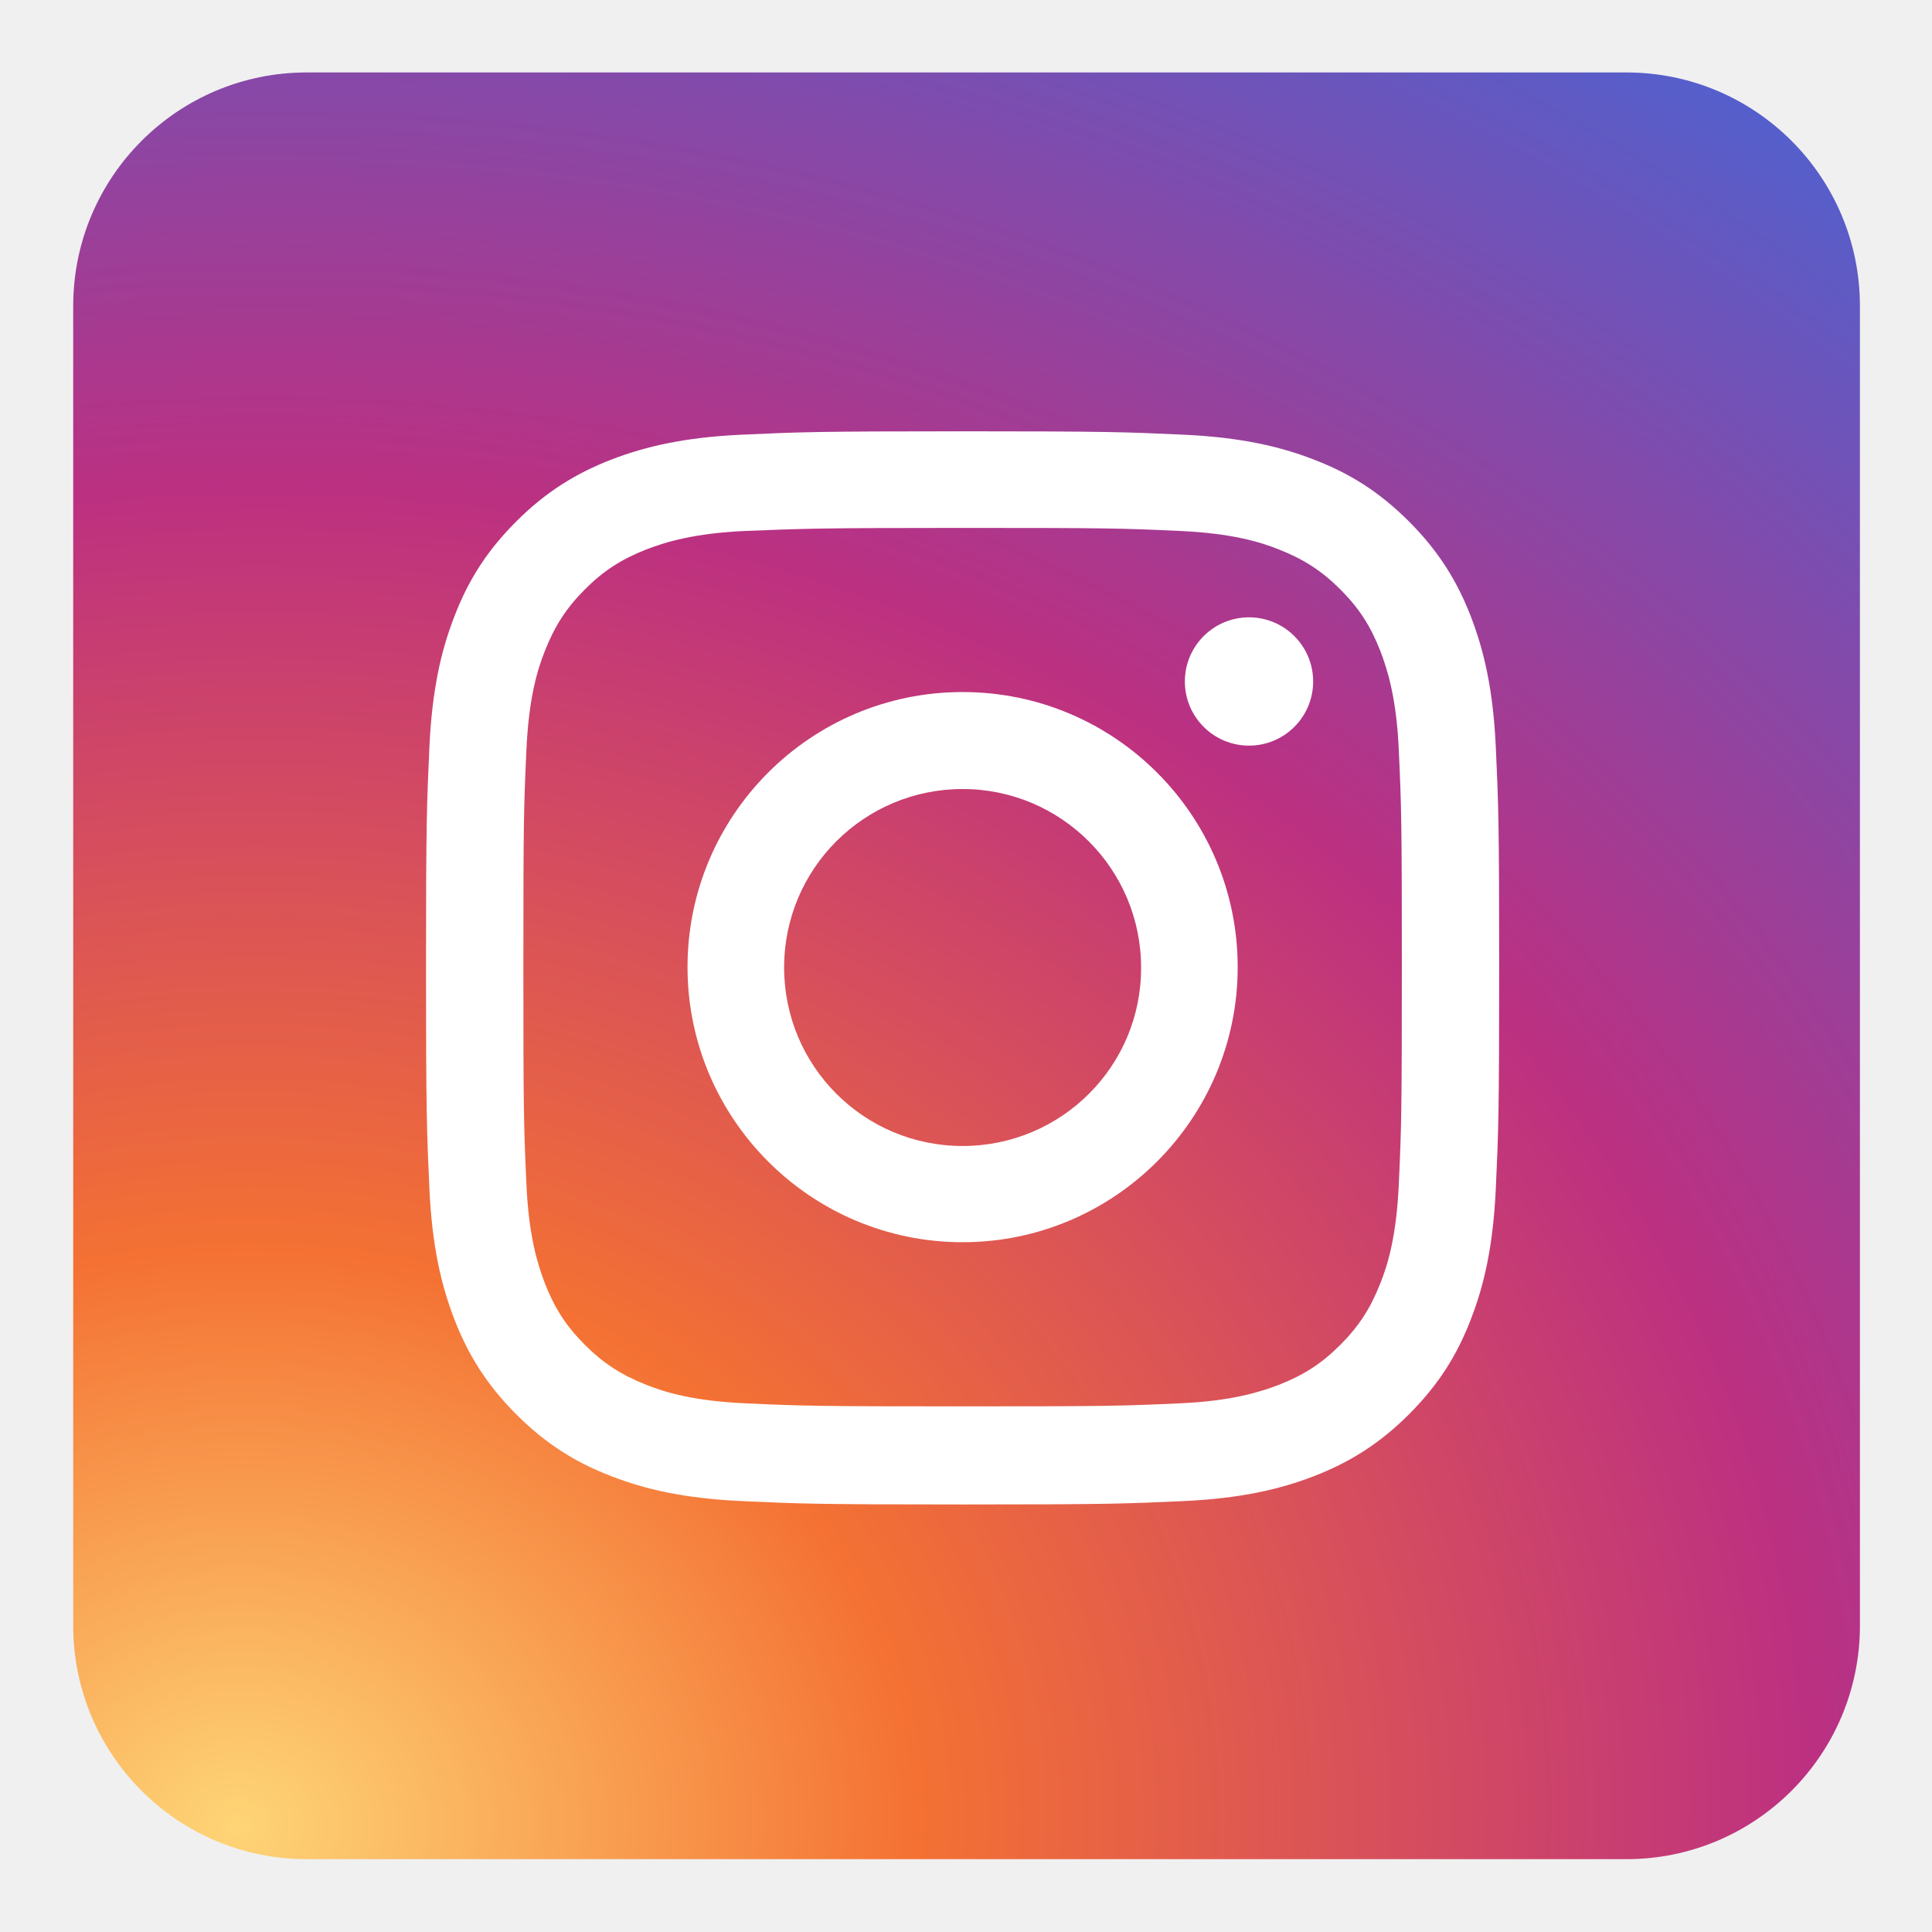
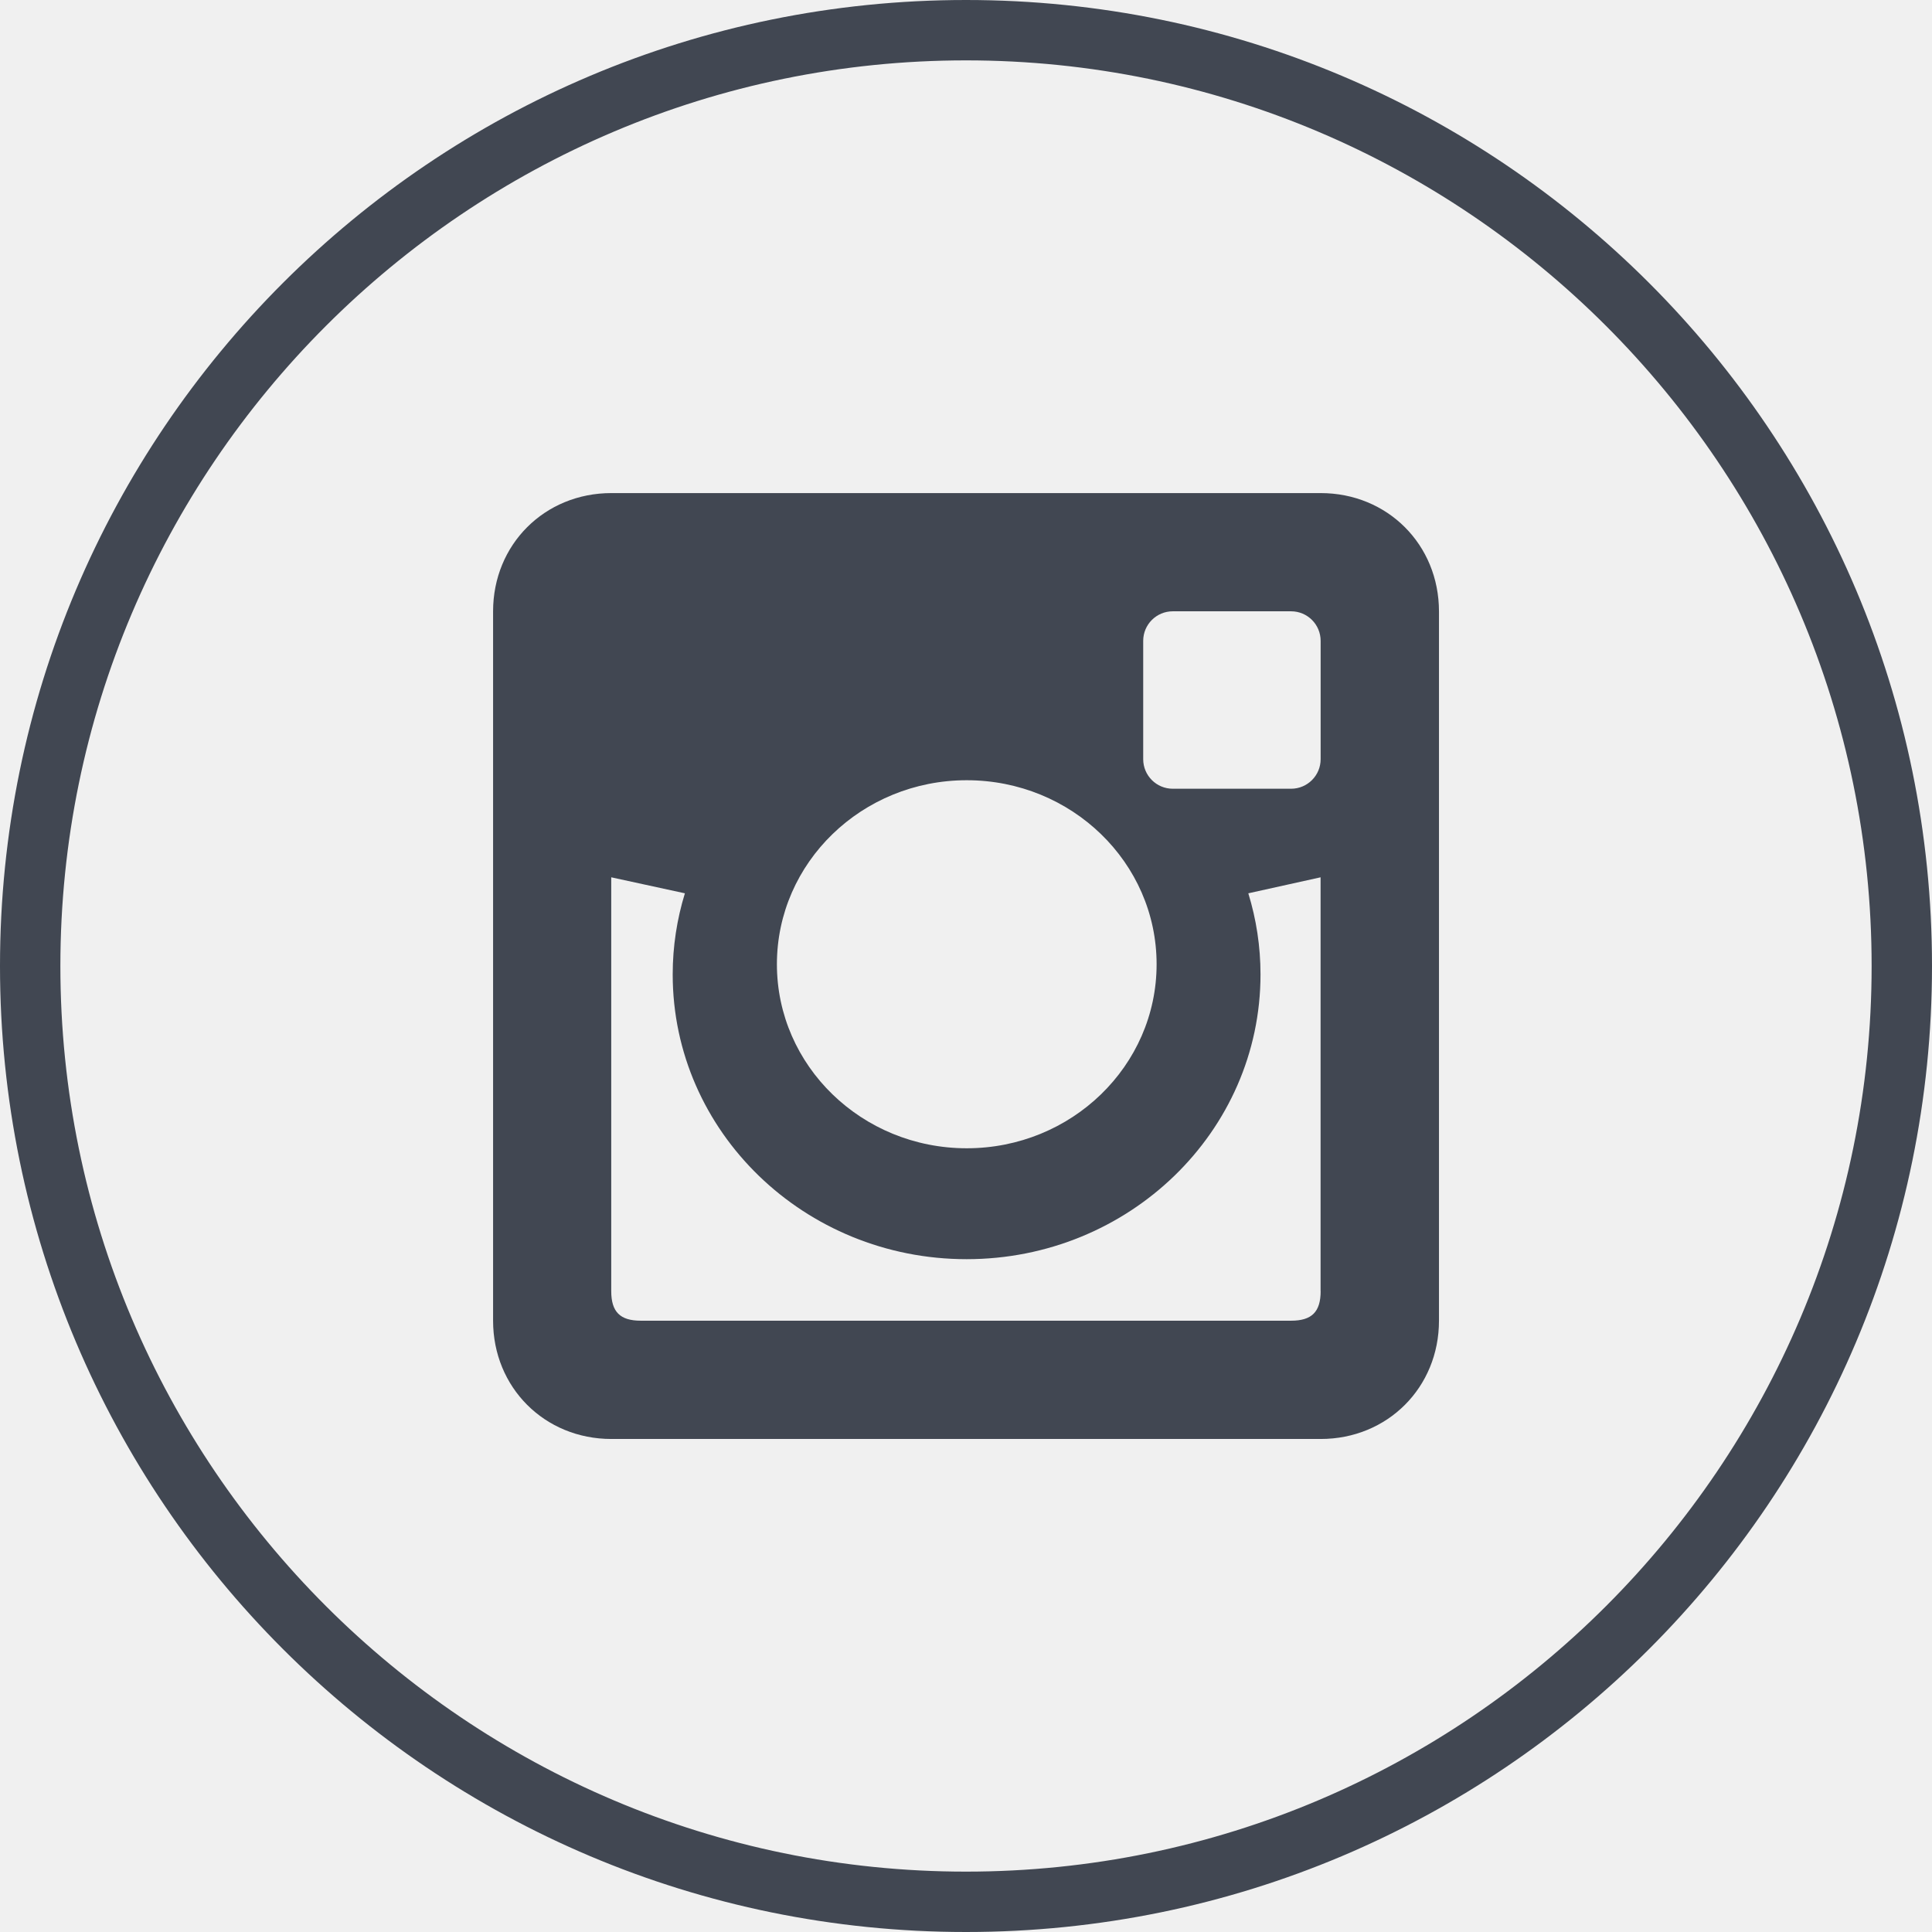
- <svg xmlns="http://www.w3.org/2000/svg" style="enable-background:new 0 0 512 512;" version="1.1" viewBox="0 0 512 512" xml:space="preserve">
-   <style type="text/css">
- 	.st0{fill:url(#SVGID_1_);}
- 	.st1{fill:#FFFFFF;}
- </style>
-   <g id="Edges" />
-   <g id="Background">
-     <radialGradient cx="62.823" cy="997.736" gradientTransform="matrix(0.9986 -5.233596e-02 -4.448556e-02 -0.8488 44.4709 1334.337)" gradientUnits="userSpaceOnUse" id="SVGID_1_" r="684.523">
-       <stop offset="0" style="stop-color:#FED576" />
-       <stop offset="0.263" style="stop-color:#F47133" />
-       <stop offset="0.609" style="stop-color:#BC3081" />
-       <stop offset="1" style="stop-color:#4C63D2" />
-     </radialGradient>
-     <path class="st0" d="M431,492.7H81.3c-34.2,0-61.9-27.7-61.9-61.9V81.1c0-34.2,27.7-61.9,61.9-61.9H431c34.2,0,61.9,27.7,61.9,61.9   v349.7C492.9,465,465.2,492.7,431,492.7z" />
-   </g>
-   <g id="Symbol">
+ <svg xmlns="http://www.w3.org/2000/svg" enable-background="new 0 0 32 32" id="Layer_1" version="1.1" viewBox="0 0 32 32" xml:space="preserve">
+   <g id="OUTLINE_copy">
+     <path d="M21.874,8.167H10.126c-1.106,0-1.959,0.852-1.959,1.959v11.749c0,1.105,0.852,1.959,1.959,1.959h11.749   c1.105,0,1.959-0.852,1.959-1.959V10.126C23.833,9.019,22.98,8.167,21.874,8.167z M16.012,12.923c1.737,0,3.145,1.364,3.145,3.048   c0,1.682-1.408,3.048-3.145,3.048c-1.736,0-3.144-1.365-3.144-3.048C12.868,14.287,14.276,12.923,16.012,12.923z M21.874,21.385   c0,0.344-0.147,0.49-0.49,0.49h-10.77c-0.343,0-0.49-0.146-0.49-0.49v-6.854l1.22,0.265c-0.131,0.426-0.202,0.877-0.202,1.344   c0,2.604,2.181,4.716,4.868,4.716c2.688,0,4.868-2.112,4.868-4.716c0-0.467-0.071-0.918-0.202-1.344l1.197-0.265V21.385z    M21.874,12.574c0,0.271-0.219,0.49-0.49,0.49h-1.959c-0.271,0-0.49-0.219-0.49-0.49v-1.959c0-0.271,0.219-0.49,0.49-0.49h1.959   c0.271,0,0.49,0.219,0.49,0.49C21.874,10.615,21.874,12.574,21.874,12.574z" fill="#414752" />
    <g>
-       <path class="st1" d="M255.1,139.9c37.9,0,42.4,0.1,57.4,0.8c13.8,0.6,21.4,2.9,26.4,4.9c6.6,2.6,11.4,5.7,16.3,10.6    c5,5,8,9.7,10.6,16.3c1.9,5,4.3,12.5,4.9,26.4c0.7,15,0.8,19.5,0.8,57.4s-0.1,42.4-0.8,57.4c-0.6,13.8-2.9,21.4-4.9,26.4    c-2.6,6.6-5.7,11.4-10.6,16.3c-5,5-9.7,8-16.3,10.6c-5,1.9-12.5,4.3-26.4,4.9c-15,0.7-19.5,0.8-57.4,0.8s-42.4-0.1-57.4-0.8    c-13.8-0.6-21.4-2.9-26.4-4.9c-6.6-2.6-11.4-5.7-16.3-10.6c-5-5-8-9.7-10.6-16.3c-1.9-5-4.3-12.5-4.9-26.4    c-0.7-15-0.8-19.5-0.8-57.4s0.1-42.4,0.8-57.4c0.6-13.8,2.9-21.4,4.9-26.4c2.6-6.6,5.7-11.4,10.6-16.3c5-5,9.7-8,16.3-10.6    c5-1.9,12.5-4.3,26.4-4.9C212.7,140.1,217.2,139.9,255.1,139.9 M255.1,114.3c-38.6,0-43.4,0.2-58.6,0.9    c-15.1,0.7-25.4,3.1-34.5,6.6c-9.3,3.6-17.3,8.5-25.2,16.4c-7.9,7.9-12.8,15.8-16.4,25.2c-3.5,9-5.9,19.4-6.6,34.5    c-0.7,15.2-0.9,20-0.9,58.6c0,38.6,0.2,43.4,0.9,58.6c0.7,15.1,3.1,25.4,6.6,34.5c3.6,9.3,8.5,17.3,16.4,25.2    c7.9,7.9,15.8,12.8,25.2,16.4c9,3.5,19.4,5.9,34.5,6.6c15.2,0.7,20,0.9,58.6,0.9s43.4-0.2,58.6-0.9c15.1-0.7,25.4-3.1,34.5-6.6    c9.3-3.6,17.3-8.5,25.2-16.4c7.9-7.9,12.8-15.8,16.4-25.2c3.5-9,5.9-19.4,6.6-34.5c0.7-15.2,0.9-20,0.9-58.6s-0.2-43.4-0.9-58.6    c-0.7-15.1-3.1-25.4-6.6-34.5c-3.6-9.3-8.5-17.3-16.4-25.2c-7.9-7.9-15.8-12.8-25.2-16.4c-9-3.5-19.4-5.9-34.5-6.6    C298.5,114.5,293.7,114.3,255.1,114.3L255.1,114.3z" />
-       <path class="st1" d="M255.1,183.4c-40.3,0-72.9,32.7-72.9,72.9s32.7,72.9,72.9,72.9s72.9-32.7,72.9-72.9S295.4,183.4,255.1,183.4z     M255.1,303.7c-26.2,0-47.3-21.2-47.3-47.3c0-26.2,21.2-47.3,47.3-47.3s47.3,21.2,47.3,47.3C302.5,282.5,281.3,303.7,255.1,303.7z    " />
-       <circle class="st1" cx="331" cy="180.6" r="17" />
+       <g id="Shopping_10_108_">
+         <g>
+           <g>
+             <g>
+               <g>
+                 <path d="M16,1c8.271,0,15,6.729,15,15s-6.729,15-15,15S1,24.271,1,16S7.729,1,16,1 M16,0         C7.163,0,0,7.164,0,16s7.163,16,16,16s16-7.163,16-16S24.837,0,16,0L16,0z" fill="#414752" />
+               </g>
+             </g>
+           </g>
+         </g>
+       </g>
    </g>
  </g>
</svg>
